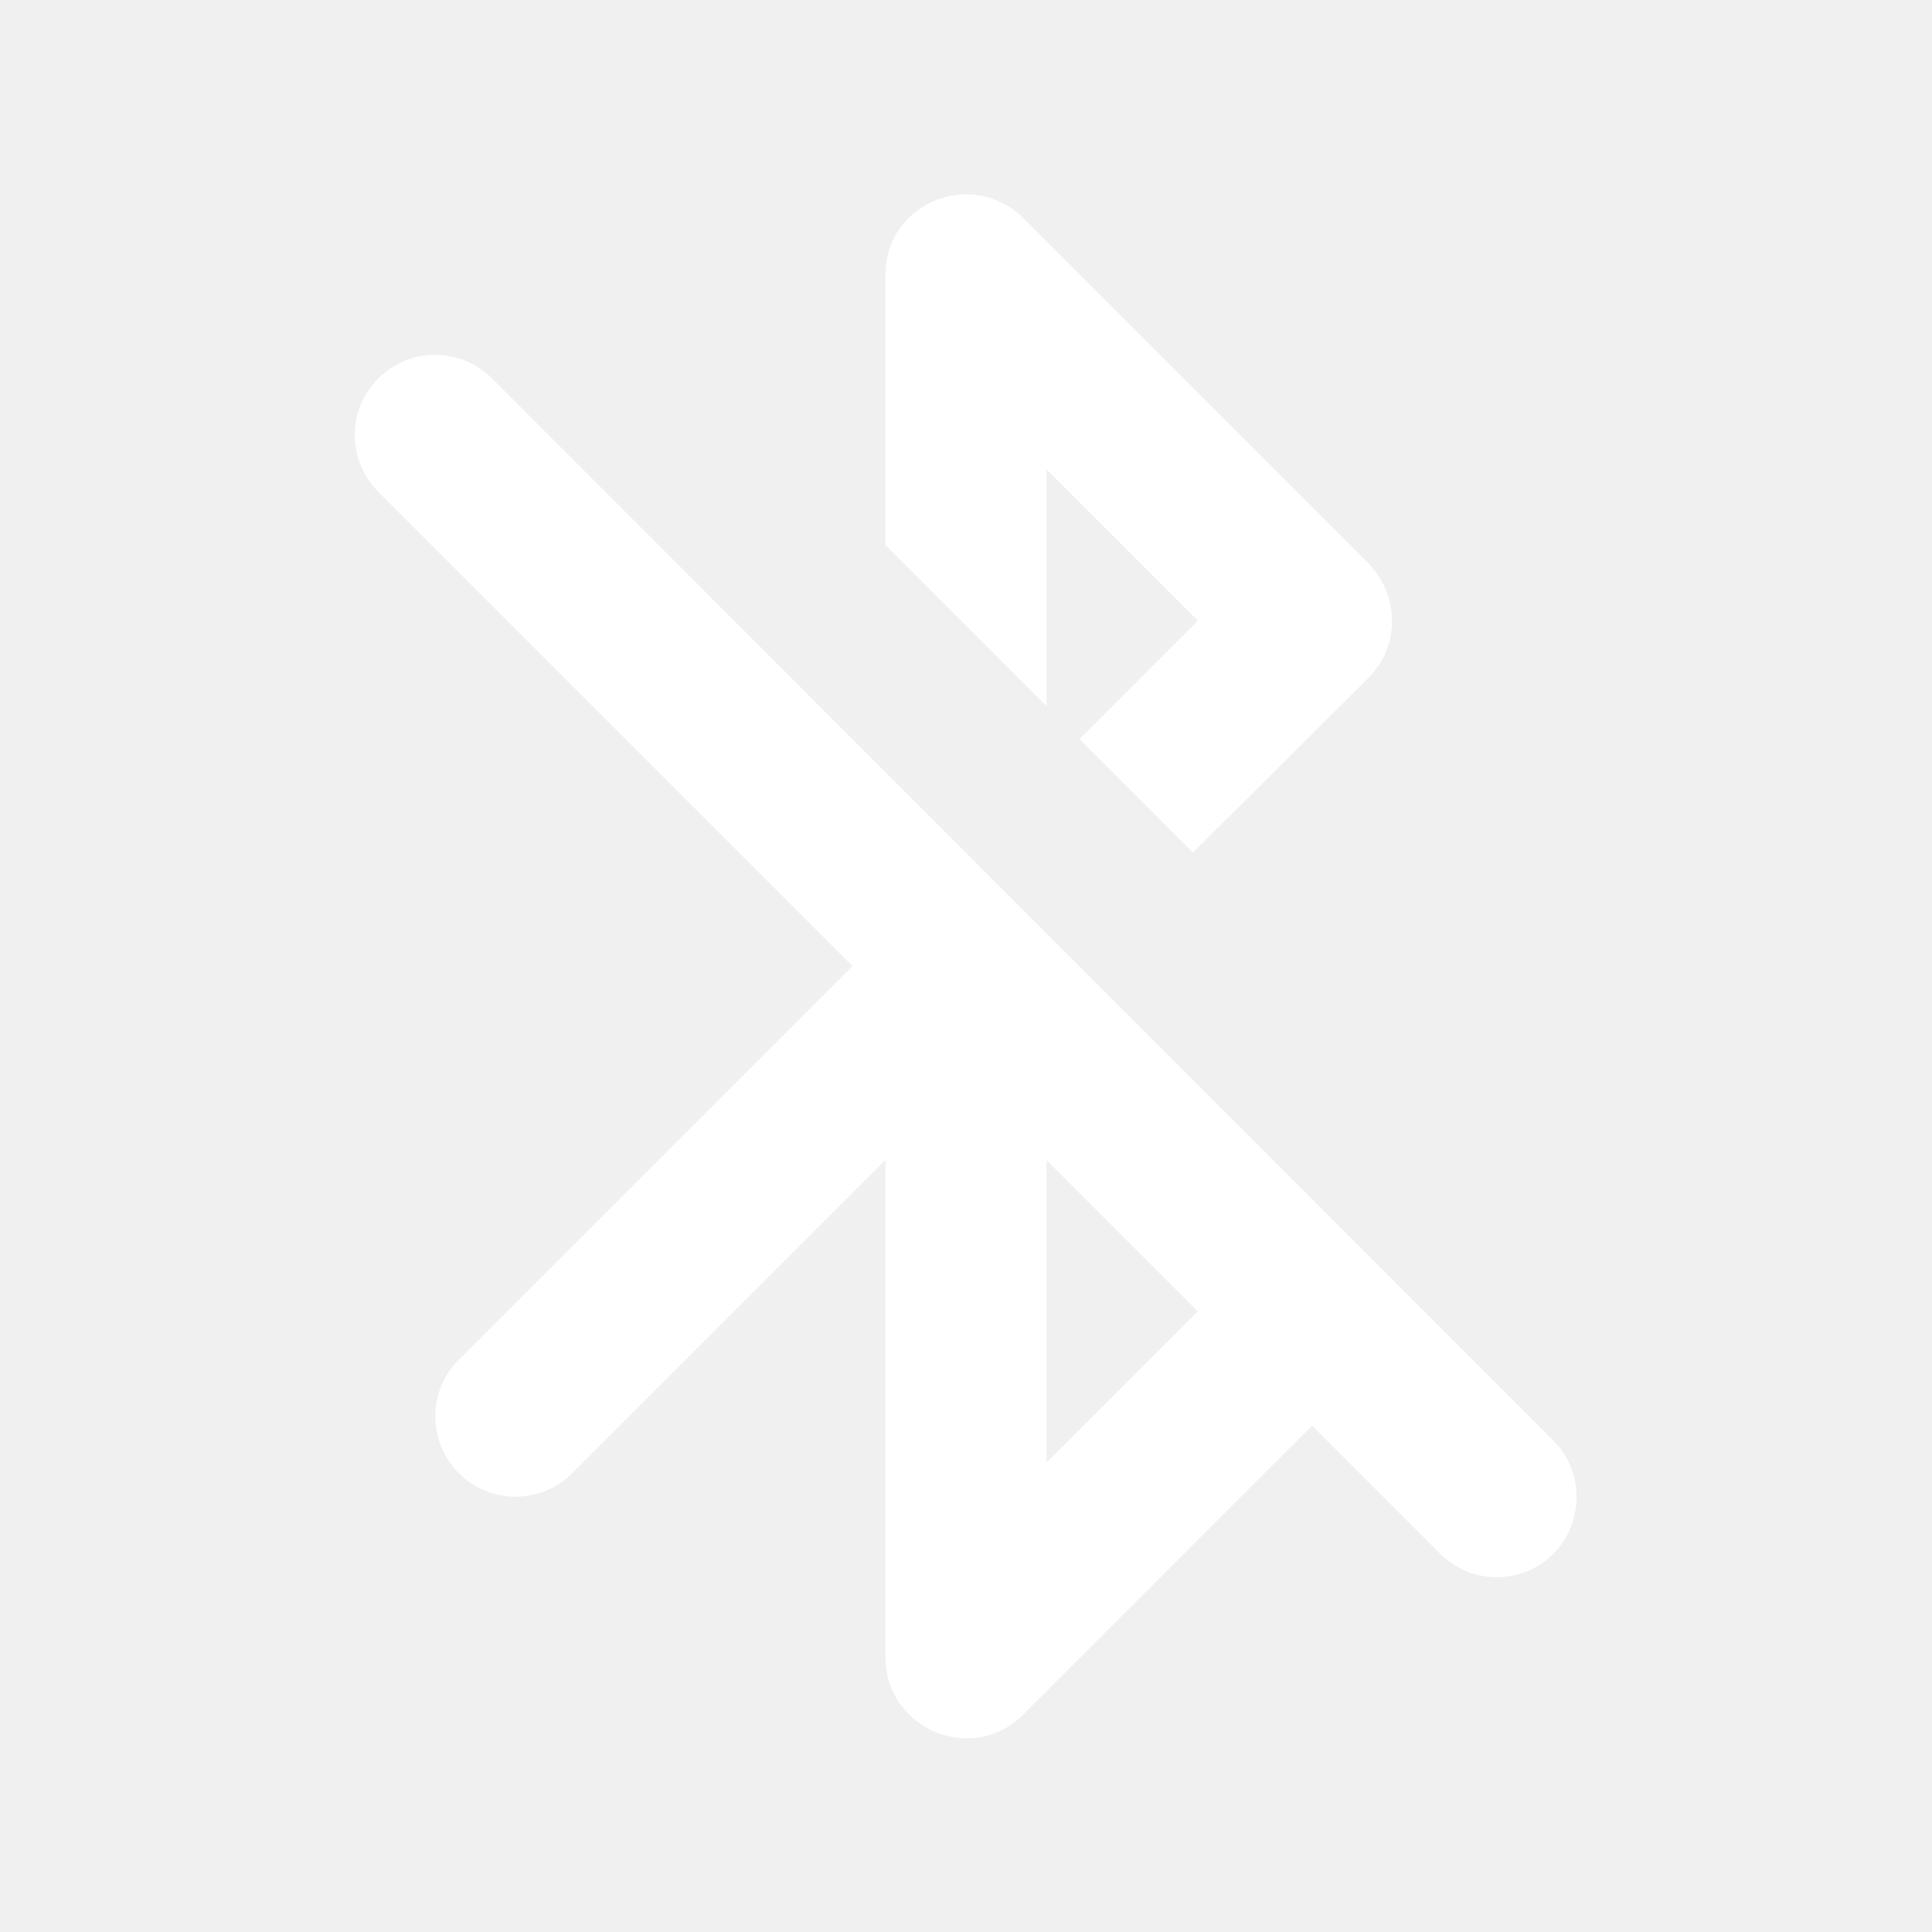
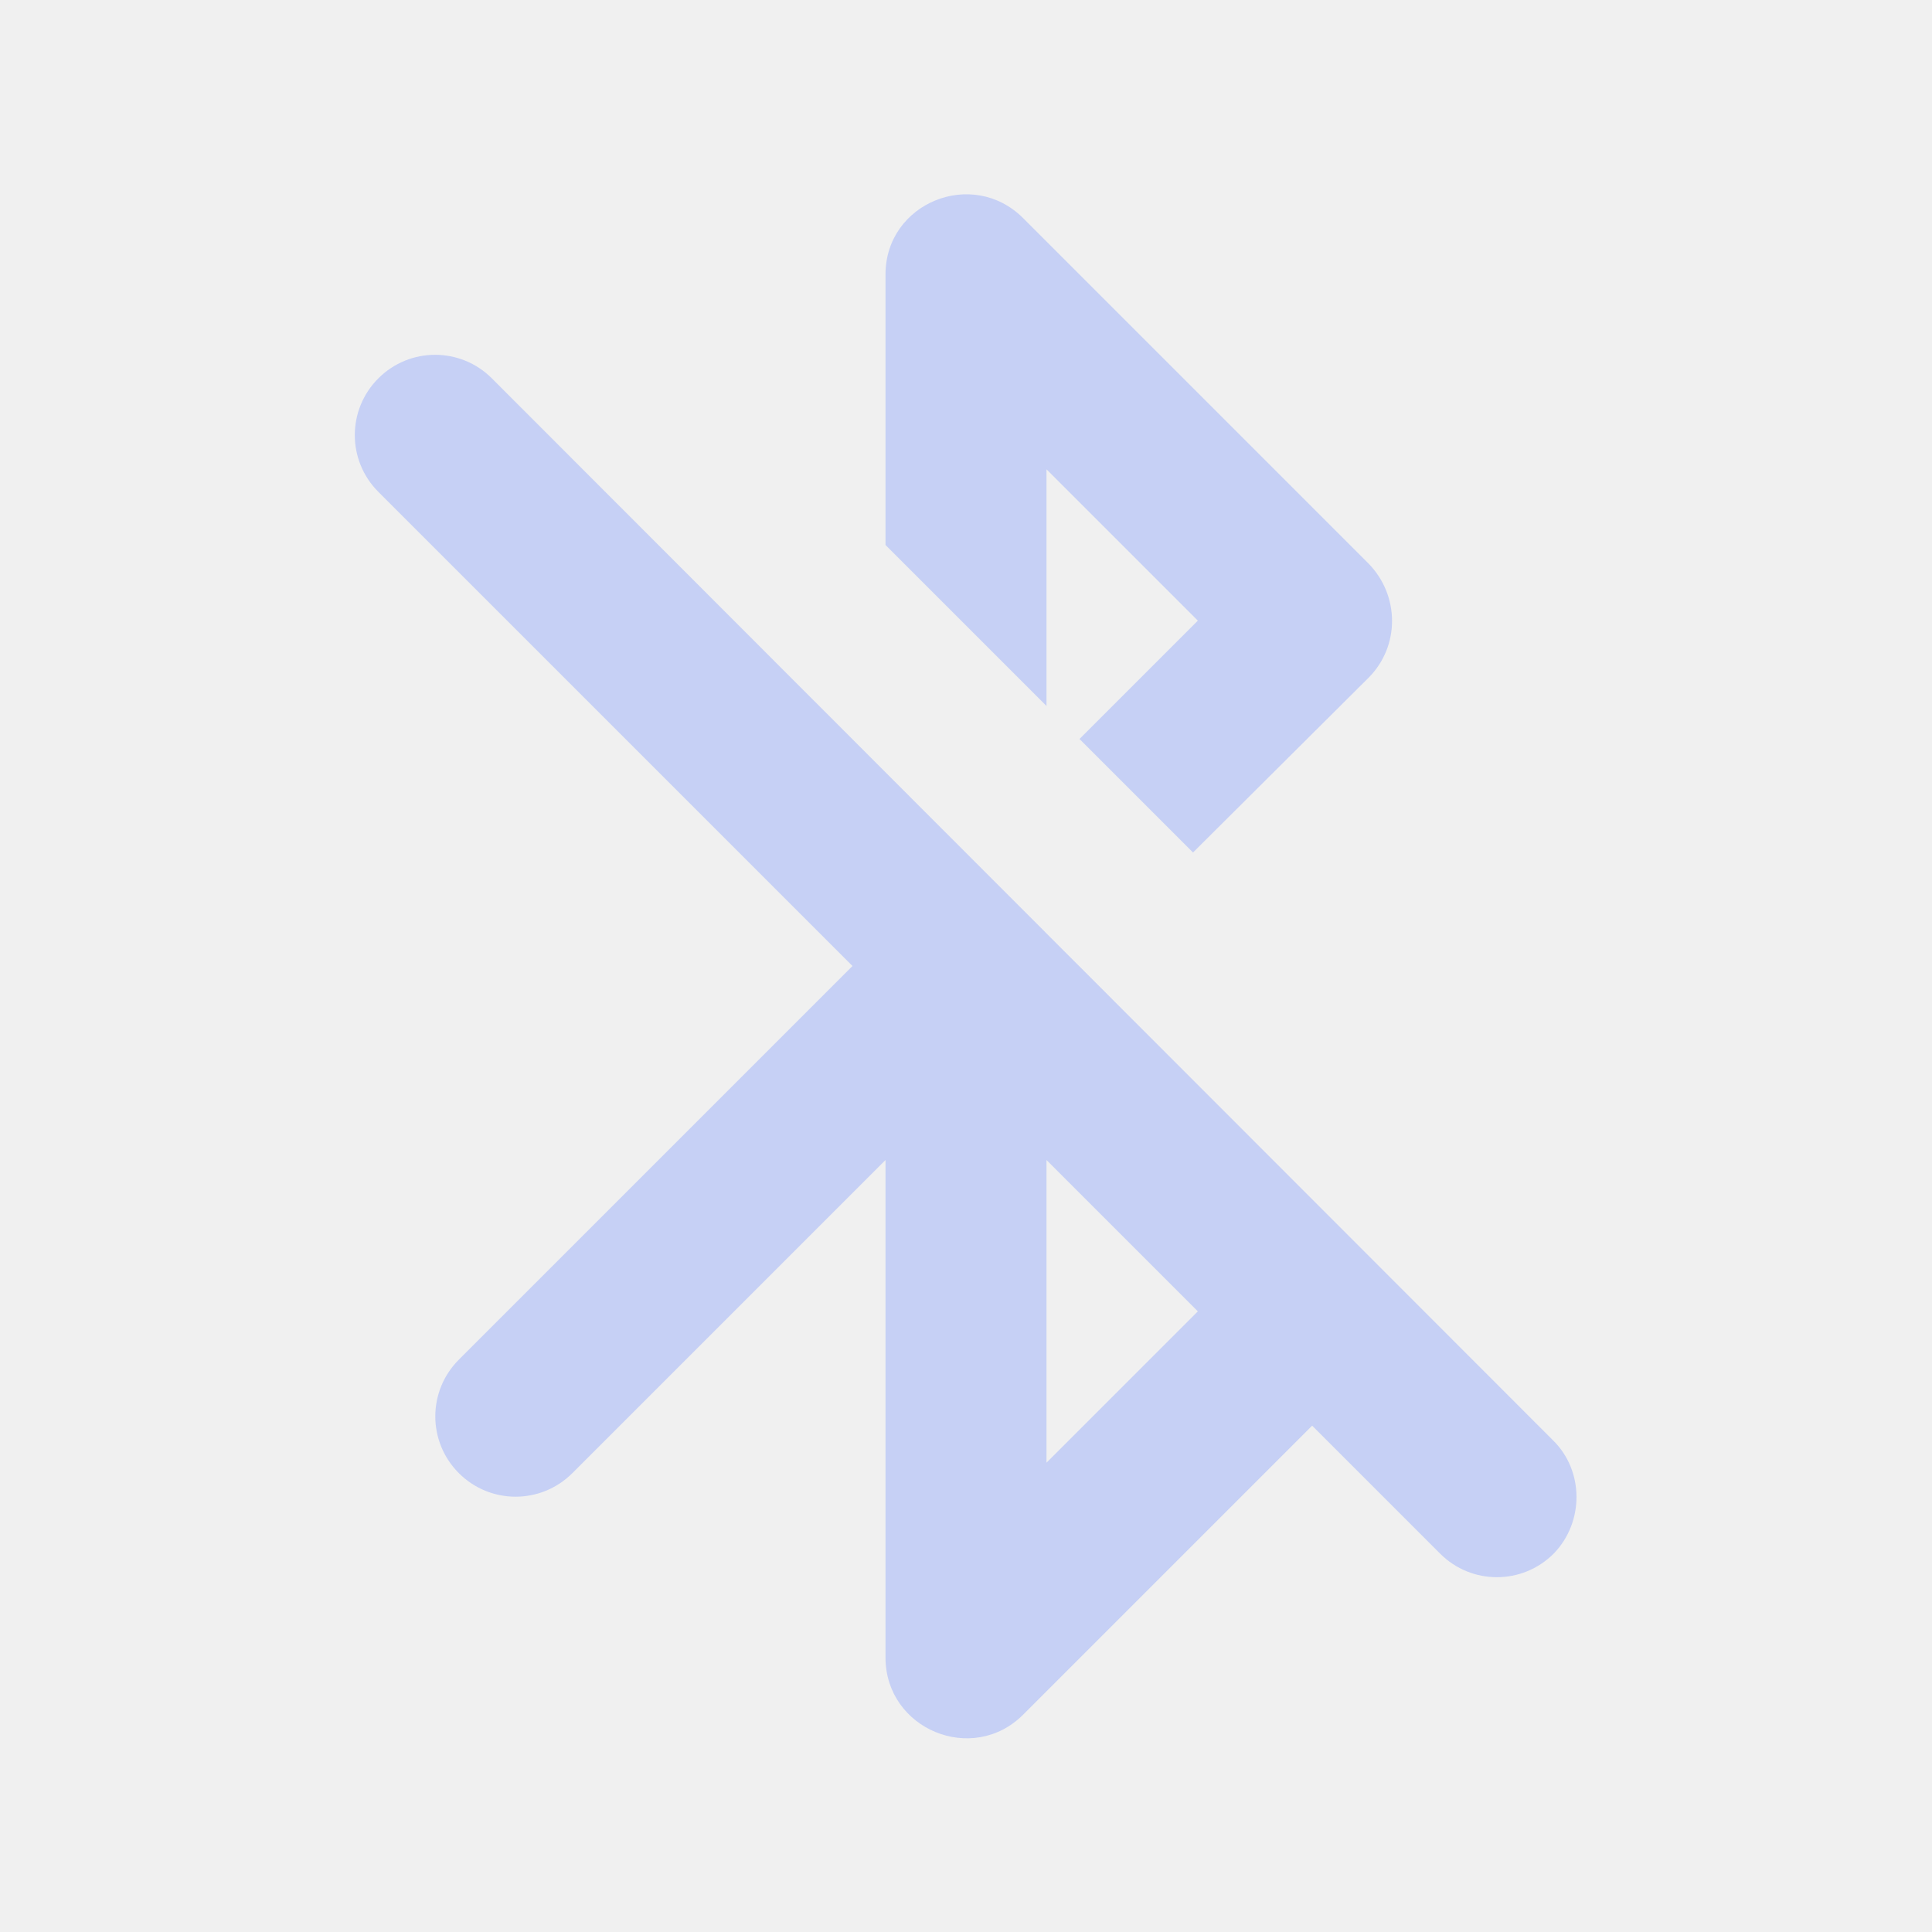
- <svg xmlns="http://www.w3.org/2000/svg" viewBox="0 0 24 24" fill="white" width="48px" height="48px">
+ <svg xmlns="http://www.w3.org/2000/svg" viewBox="0 0 24 24" fill="#c6d0f5" width="48px" height="48px">
  <path d="M0 0h24v24H0V0z" fill="none" />
  <path d="M19.29 17.89L6.11 4.7c-.39-.39-1.02-.39-1.41 0-.39.39-.39 1.02 0 1.41L10.59 12 5.7 16.89c-.39.39-.39 1.02 0 1.41.39.39 1.02.39 1.41 0L11 14.41v6.18c0 .89 1.08 1.34 1.71.71l3.59-3.59 1.59 1.59c.39.39 1.02.39 1.41 0 .38-.39.38-1.03-.01-1.41zm-6.29.28v-3.76l1.88 1.88L13 18.17zm0-12.34l1.88 1.88-1.47 1.47 1.41 1.41L17 8.42c.39-.39.39-1.02 0-1.42l-4.29-4.29c-.63-.63-1.71-.19-1.71.7v3.36l2 2V5.83z" />
</svg>
